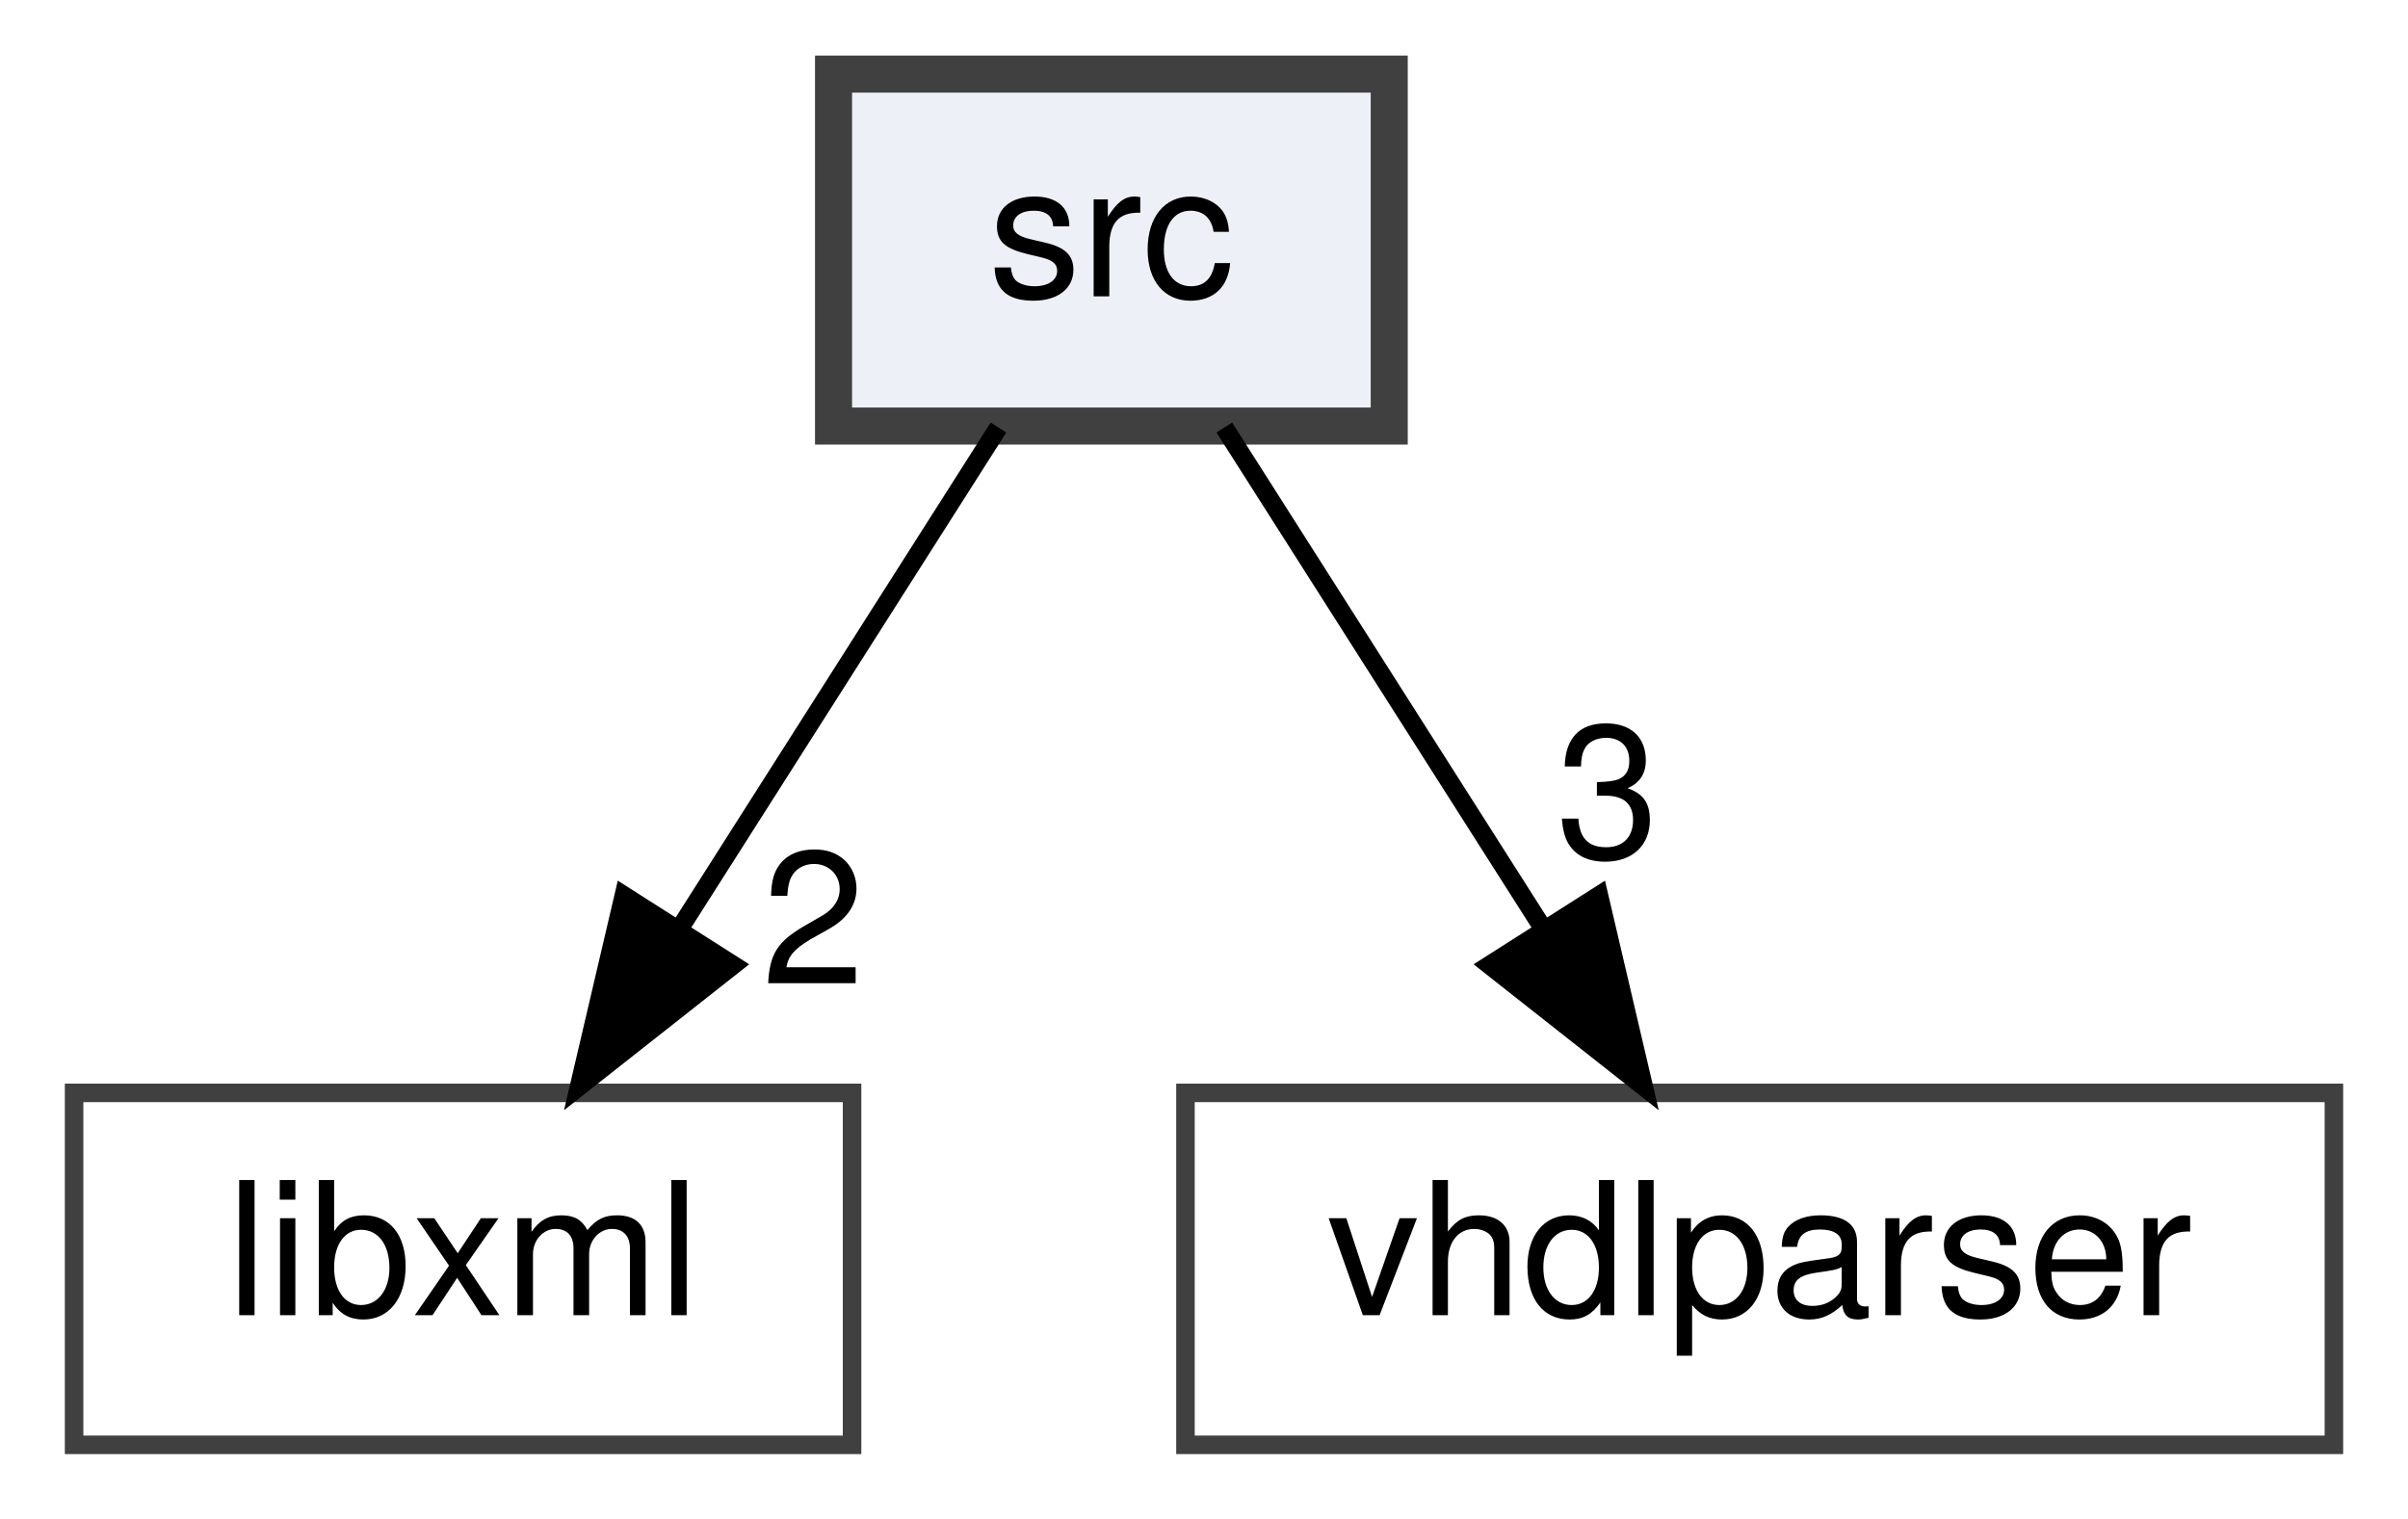
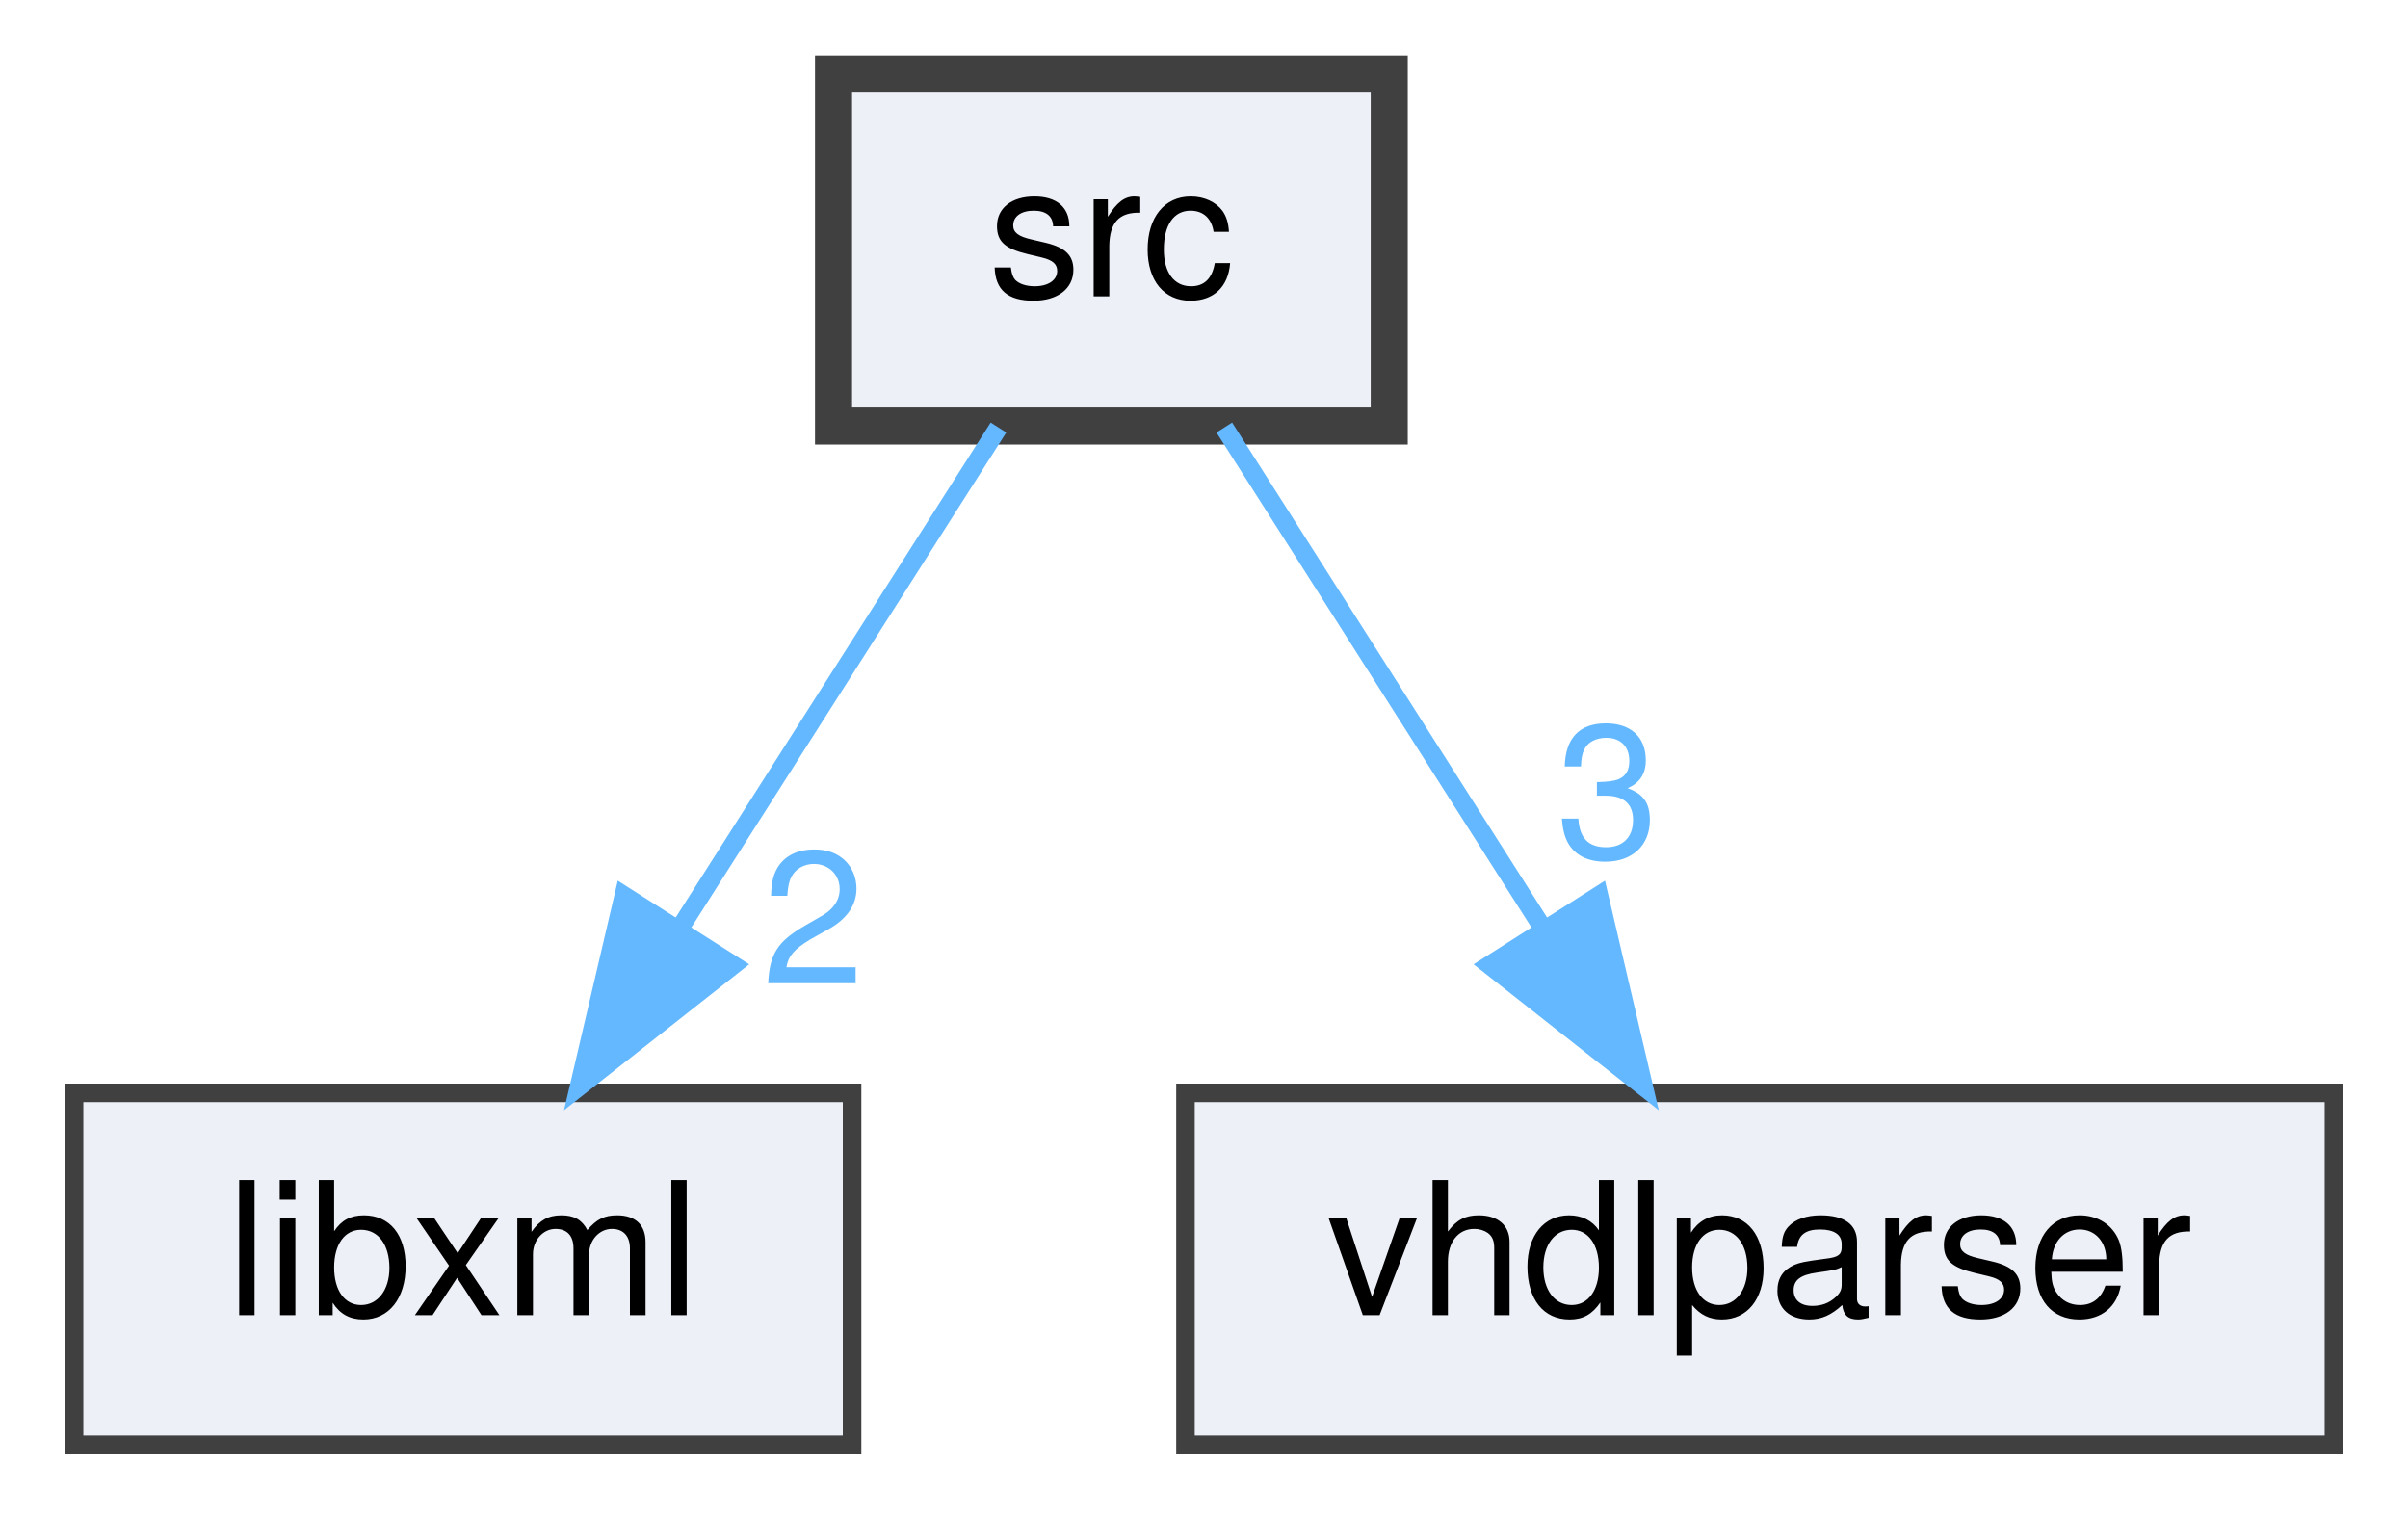
<svg xmlns="http://www.w3.org/2000/svg" xmlns:xlink="http://www.w3.org/1999/xlink" width="130pt" height="82pt" viewBox="0.00 0.00 130.00 82.00">
  <g id="graph0" class="graph" transform="scale(1 1) rotate(0) translate(4 78)">
    <g id="node1" class="node">
      <g id="a_node1">
        <a xlink:href="dir_68267d1309a1af8e8297ef4c3efbcdba.html" target="_top" xlink:title="src">
          <polygon fill="#edf0f7" stroke="#404040" stroke-width="2" points="71,-74 41,-74 41,-55 71,-55 71,-74" />
          <text text-anchor="middle" x="56" y="-62" font-family="Helvetica,sans-Serif" font-size="10.00" fill="#000000">src</text>
        </a>
      </g>
    </g>
    <g id="node2" class="node">
      <g id="a_node2">
        <a xlink:href="dir_22a14ce9b939c27d3887fa5d85db7abb.html" target="_top" xlink:title="libxml">
-           <polygon fill="none" stroke="#404040" points="42,-19 0,-19 0,0 42,0 42,-19" />
+           <polygon fill="#edf0f7" stroke="#404040" points="42,-19 0,-19 0,0 42,0 42,-19" />
          <text text-anchor="middle" x="21" y="-7" font-family="Helvetica,sans-Serif" font-size="10.00" fill="#000000">libxml</text>
        </a>
      </g>
    </g>
    <g id="edge1" class="edge">
-       <path fill="none" stroke="#000000" d="M49.904,-54.92C45.194,-47.519 38.532,-37.051 32.791,-28.029" />
-       <polygon fill="#000000" stroke="#000000" points="35.584,-25.898 27.262,-19.341 29.678,-29.657 35.584,-25.898" />
+       <path fill="none" stroke="#63b8ff" d="M49.904,-54.92C45.194,-47.519 38.532,-37.051 32.791,-28.029" />
+       <polygon fill="#63b8ff" stroke="#63b8ff" points="35.584,-25.898 27.262,-19.341 29.678,-29.657 35.584,-25.898" />
      <g id="a_edge1-headlabel">
        <a xlink:href="dir_000001_000000.html" target="_top" xlink:title="2">
-           <text text-anchor="middle" x="39.909" y="-24.907" font-family="Helvetica,sans-Serif" font-size="10.00" fill="#000000">2</text>
+           <text text-anchor="middle" x="39.909" y="-24.907" font-family="Helvetica,sans-Serif" font-size="10.00" fill="#63b8ff">2</text>
        </a>
      </g>
    </g>
    <g id="node3" class="node">
      <g id="a_node3">
        <a xlink:href="dir_534aeb5b2351b2c83787cc7391511c04.html" target="_top" xlink:title="vhdlparser">
-           <polygon fill="none" stroke="#404040" points="122,-19 60,-19 60,0 122,0 122,-19" />
+           <polygon fill="#edf0f7" stroke="#404040" points="122,-19 60,-19 60,0 122,0 122,-19" />
          <text text-anchor="middle" x="91" y="-7" font-family="Helvetica,sans-Serif" font-size="10.00" fill="#000000">vhdlparser</text>
        </a>
      </g>
    </g>
    <g id="edge2" class="edge">
-       <path fill="none" stroke="#000000" d="M62.096,-54.92C66.806,-47.519 73.468,-37.051 79.209,-28.029" />
-       <polygon fill="#000000" stroke="#000000" points="82.322,-29.657 84.738,-19.341 76.416,-25.898 82.322,-29.657" />
+       <path fill="none" stroke="#63b8ff" d="M62.096,-54.92C66.806,-47.519 73.468,-37.051 79.209,-28.029" />
+       <polygon fill="#63b8ff" stroke="#63b8ff" points="82.322,-29.657 84.738,-19.341 76.416,-25.898 82.322,-29.657" />
      <g id="a_edge2-headlabel">
        <a xlink:href="dir_000001_000002.html" target="_top" xlink:title="3">
-           <text text-anchor="middle" x="82.787" y="-31.713" font-family="Helvetica,sans-Serif" font-size="10.00" fill="#000000">3</text>
+           <text text-anchor="middle" x="82.787" y="-31.713" font-family="Helvetica,sans-Serif" font-size="10.00" fill="#63b8ff">3</text>
        </a>
      </g>
    </g>
  </g>
</svg>
